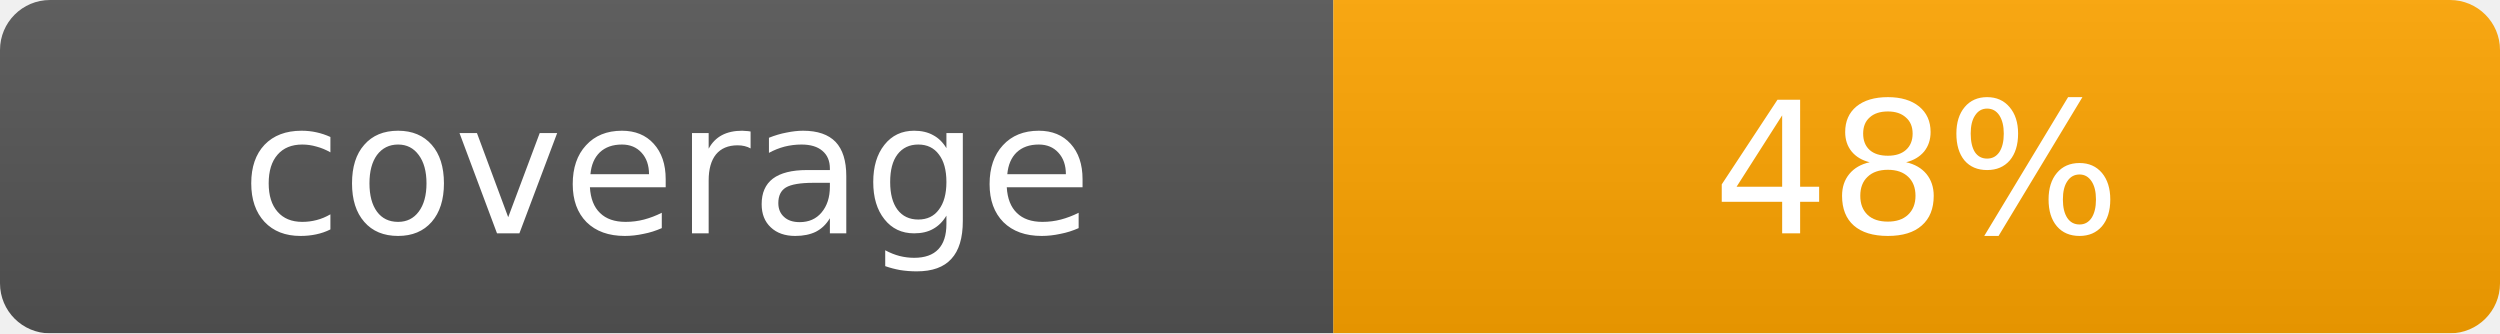
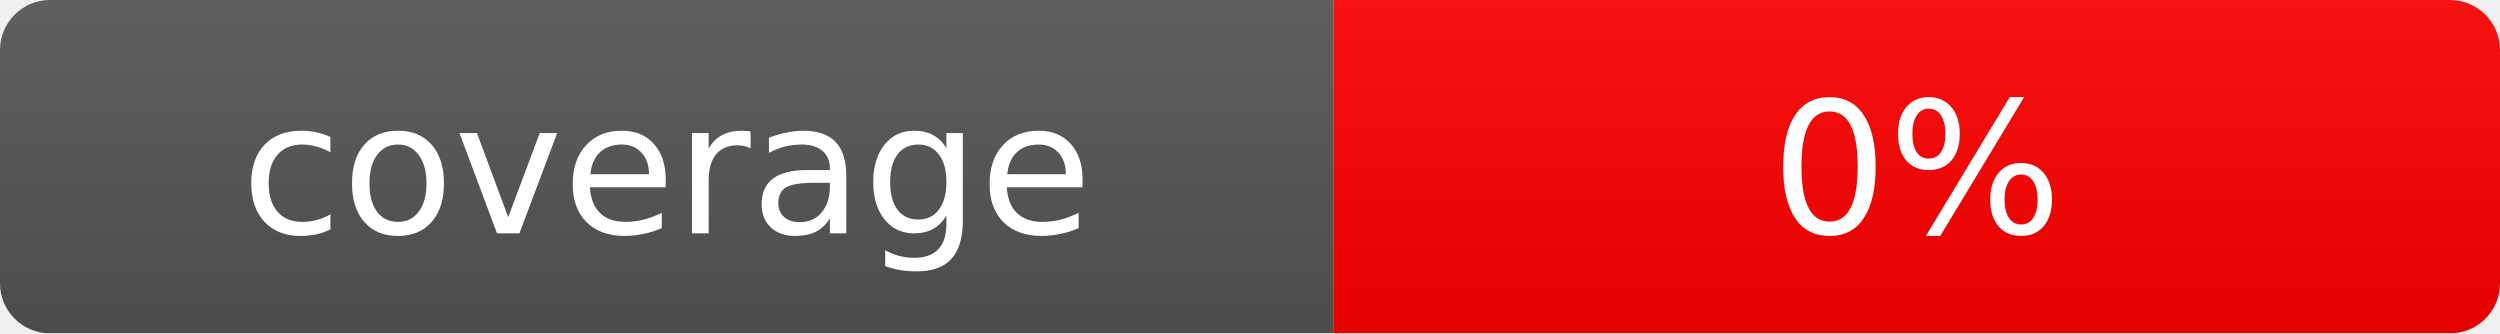
<svg xmlns="http://www.w3.org/2000/svg" width="150" height="20">
  <linearGradient id="b" x2="0" y2="100%">
    <stop offset="0" stop-color="#bbb" stop-opacity=".1" />
    <stop offset="1" stop-opacity=".1" />
  </linearGradient>
  <mask id="a">
    <rect width="150" height="20" rx="3" fill="#fff" />
  </mask>
  <g mask="url(#a)">
    <rect width="80" height="20" fill="#555" />
-     <rect x="80" width="70" height="20" fill="orange" />
+     <rect x="80" width="70" height="20" fill="red" />
    <rect width="150" height="20" fill="url(#b)" />
  </g>
  <g fill="#fff" text-anchor="middle" font-family="DejaVu Sans,Verdana,Geneva" font-size="11">
    <text x="40" y="14">coverage</text>
-     <text x="115" y="14">48%</text>
+     <text x="115" y="14">0%</text>
  </g>
</svg>
